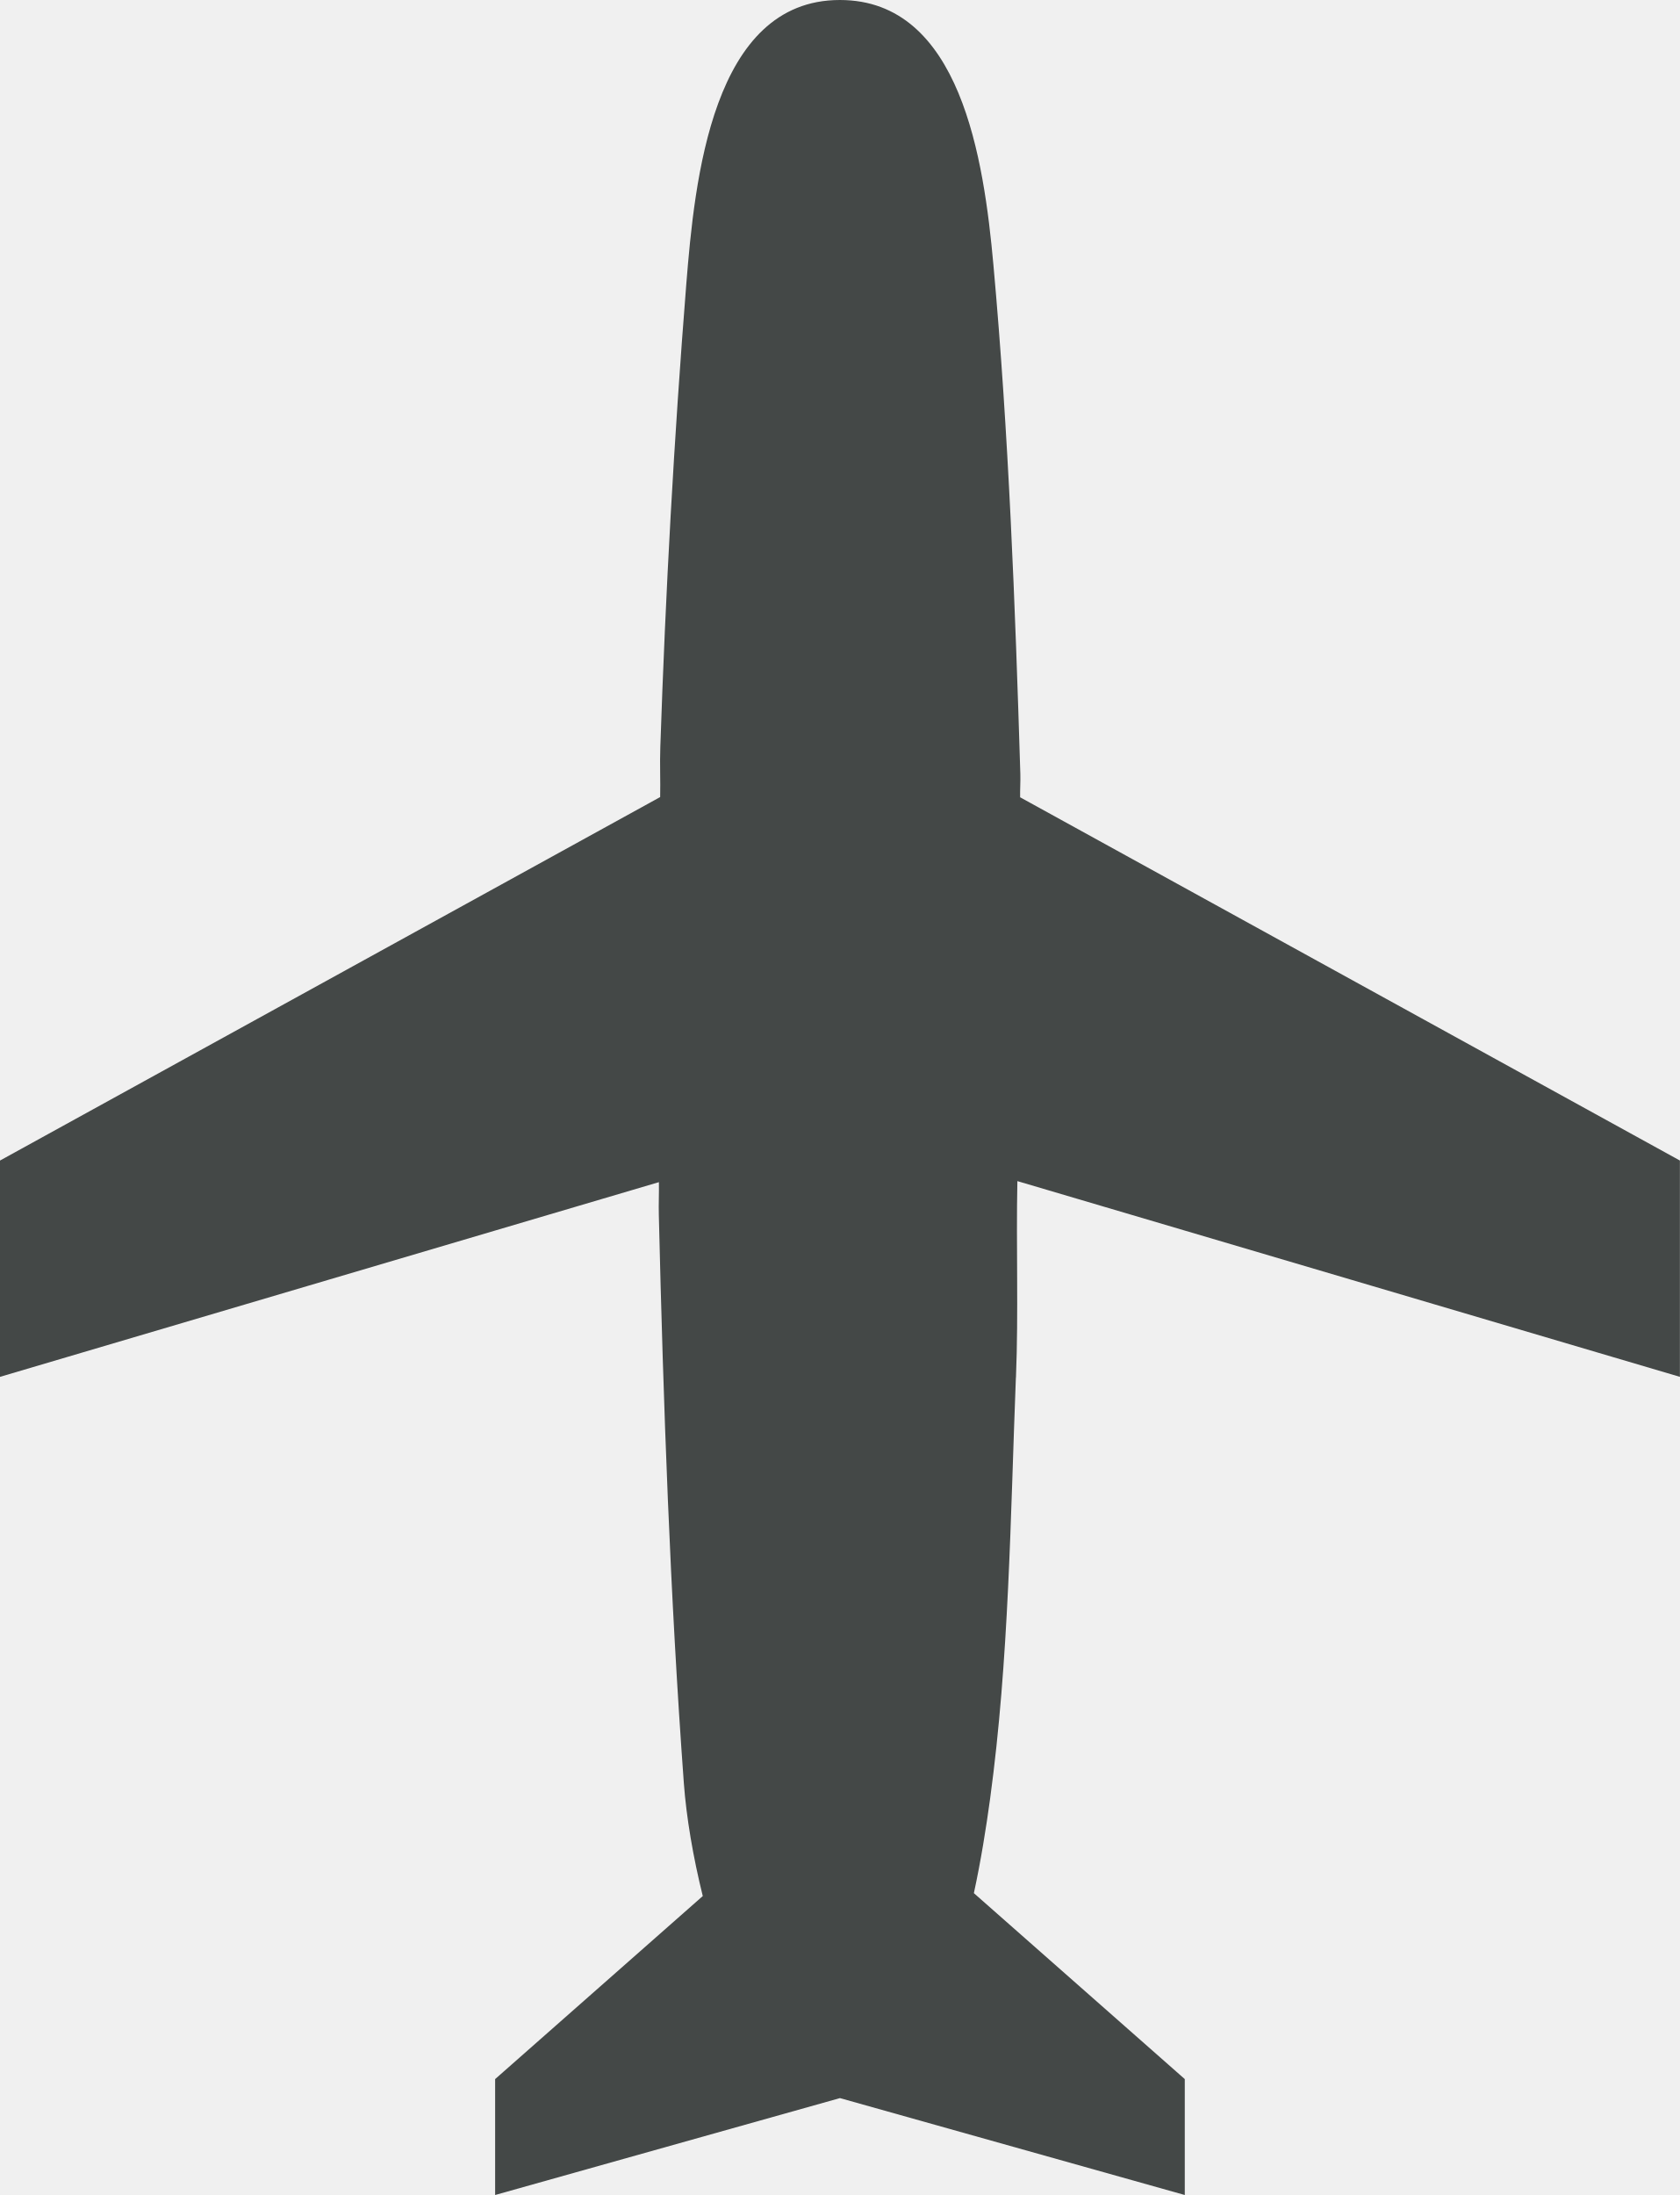
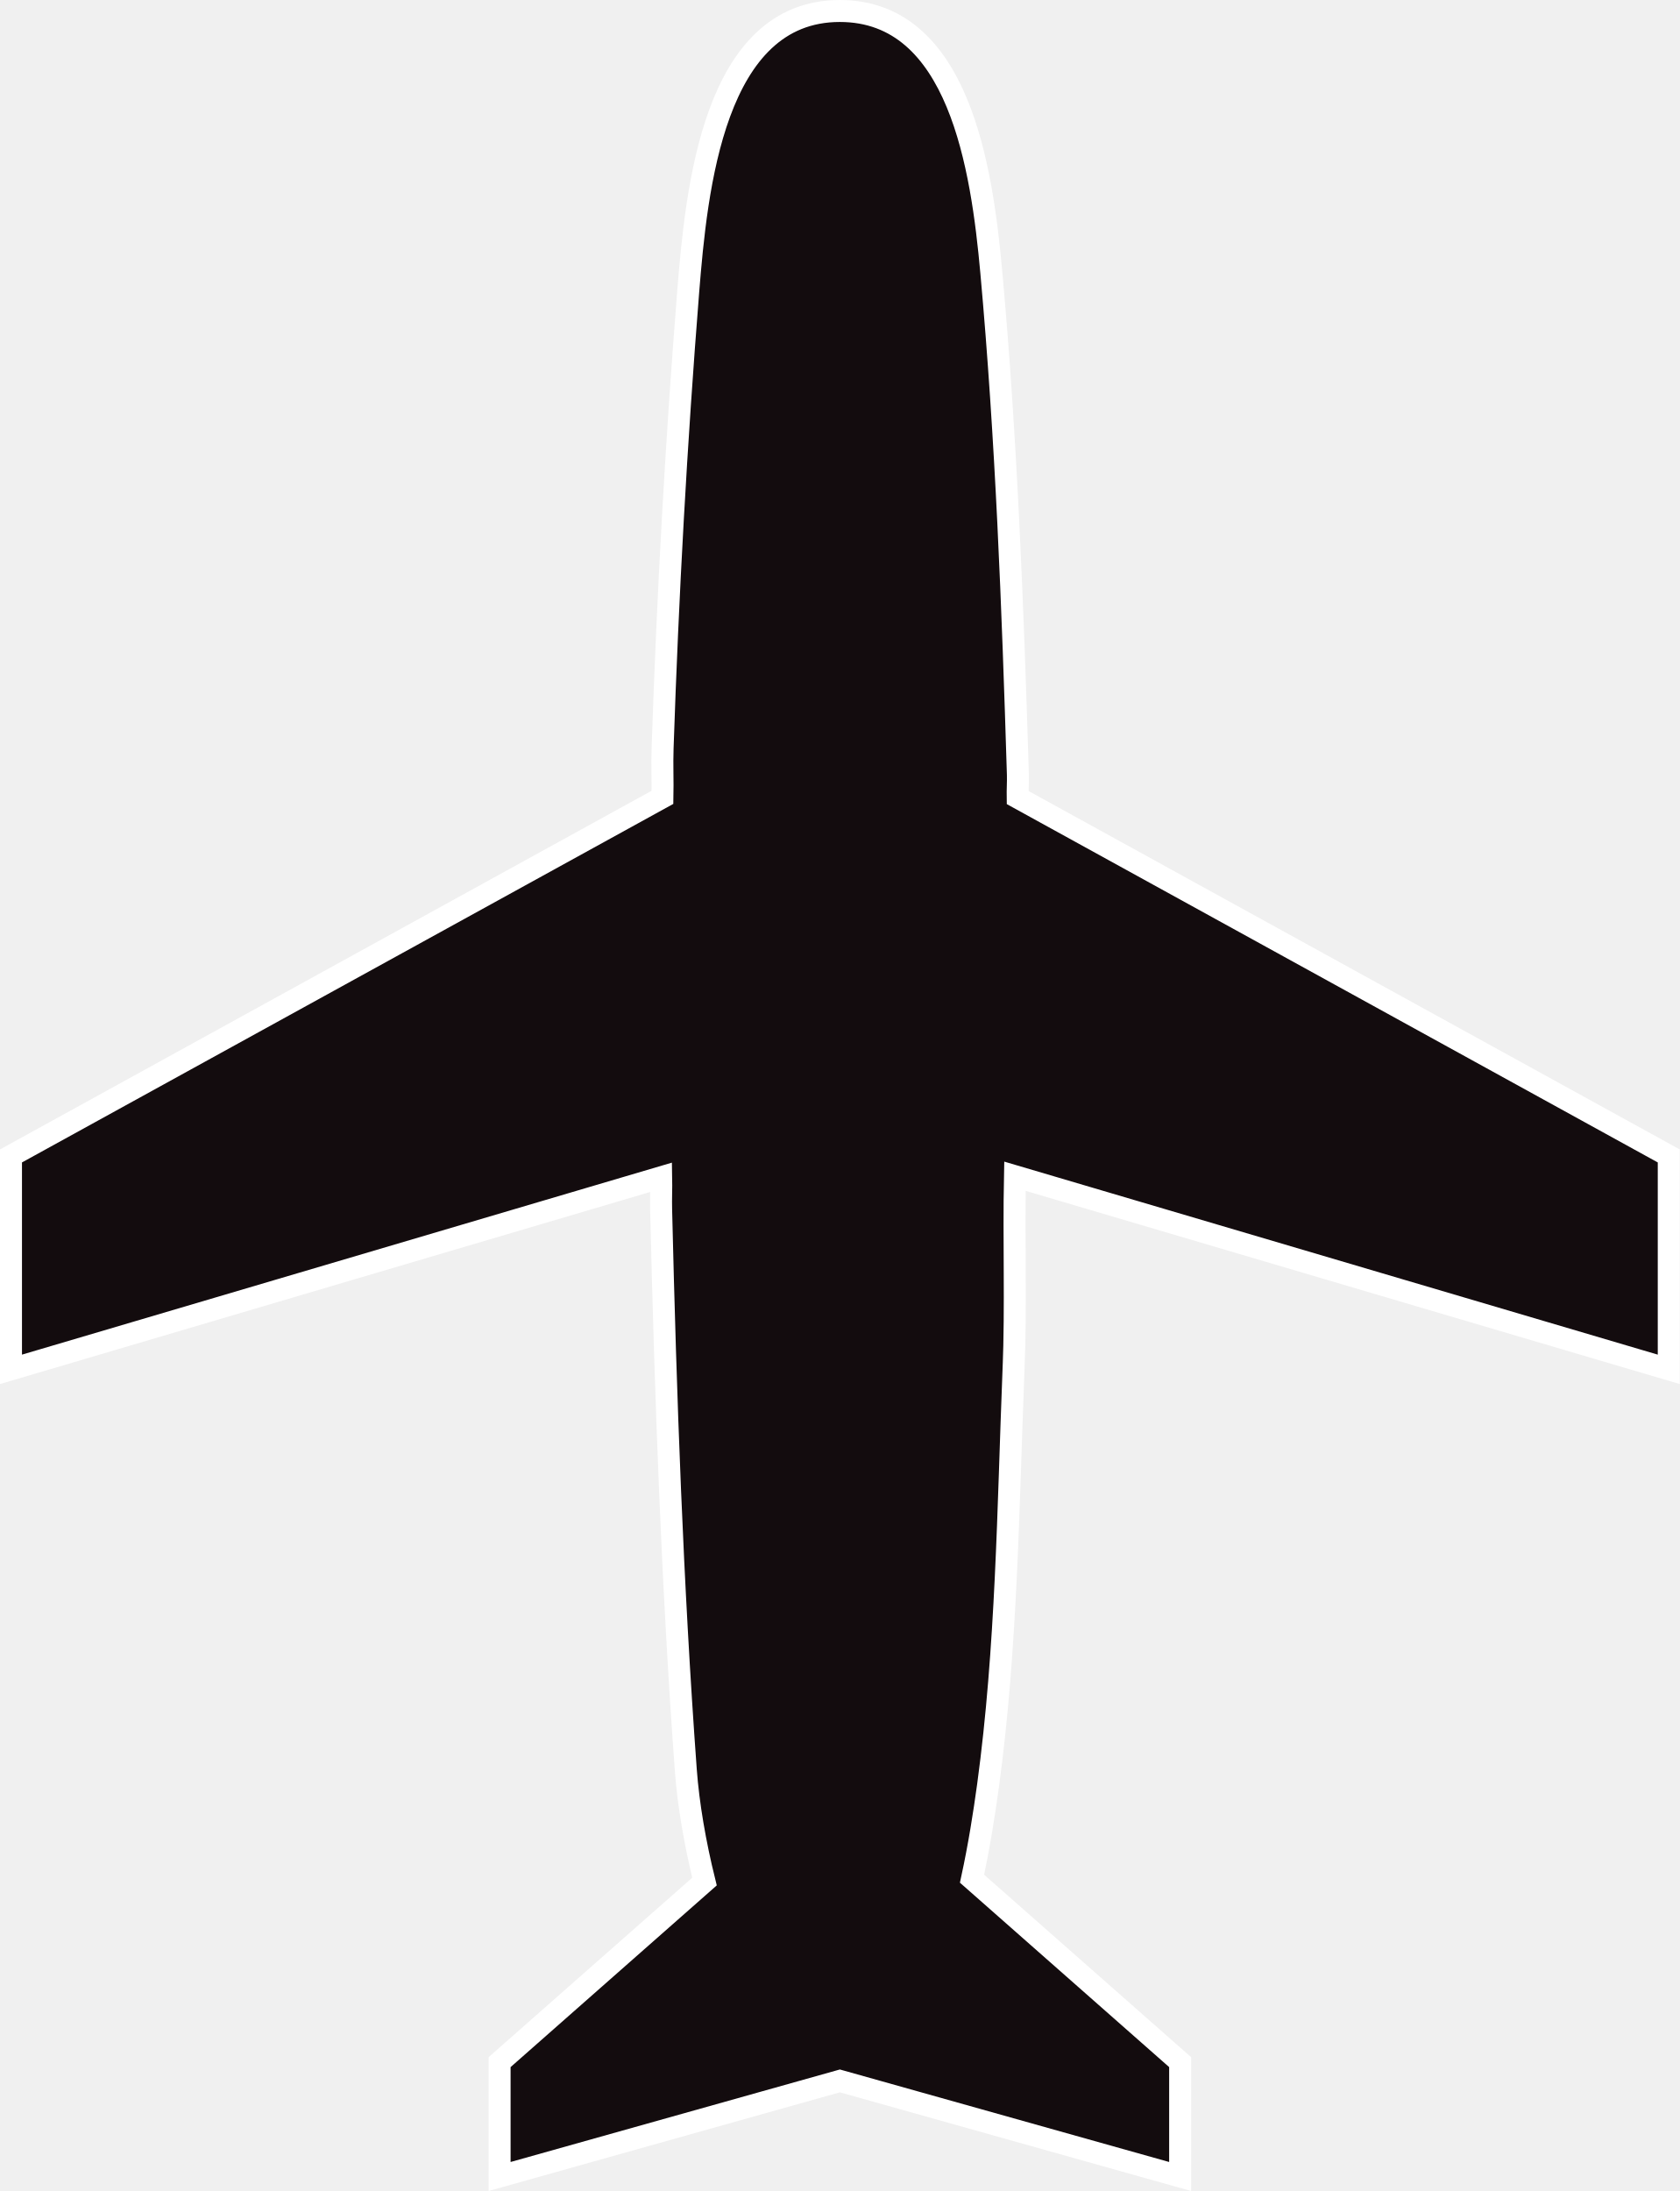
- <svg xmlns="http://www.w3.org/2000/svg" id="Calque_2" viewBox="0 0 226.3 295.6">
+ <svg xmlns="http://www.w3.org/2000/svg" id="Calque_2" viewBox="0 0 229.3 299.08">
  <defs>
-     <style>.cls-1{fill:#444847;}</style>
+     <style>.cls-1{fill:url(#Super_Soft_Black_Vignette);stroke:#fff;stroke-miterlimit:10;stroke-width:3px;}</style>
+     <radialGradient id="Super_Soft_Black_Vignette" cx="114.65" cy="149.3" fx="114.65" fy="149.3" r="131.62" gradientUnits="userSpaceOnUse">
+       <stop offset=".57" stop-color="#130c0e" />
+       <stop offset=".8" stop-color="#130c0e" />
+       <stop offset="1" stop-color="#130c0e" />
+     </radialGradient>
  </defs>
  <g id="Layer_1">
-     <path class="cls-1" d="m136.86,185.5c.35-8.8.01-17.62.19-26.44l89.25,26.36v-29.13l-88.88-48.92c-.02-1.04.06-2.09.03-3.13-.7-22.84-1.57-45.85-3.63-68.59-1.28-14.13-4.39-35.65-20.68-35.65-17.23,0-19.57,24.34-20.69,38.26-1.65,20.75-2.8,41.54-3.5,62.35-.08,2.24.03,4.49-.02,6.73L0,156.29v29.13l88.76-26.22c.03,1.48-.05,2.95-.01,4.42.61,25.47,1.51,51.13,3.37,76.52.34,4.62,1.25,9.96,2.55,15.2l-27.97,24.65v15.61l46.45-13.05,46.45,13.05v-15.61l-28.41-25.04c.95-4.38,1.65-8.79,2.19-12.74,2.55-18.76,2.73-37.79,3.47-56.71Z" />
+     <path class="cls-1" d="m138.36,187c.35-8.8.01-17.62.19-26.44l89.25,26.36v-29.13l-88.88-48.92c-.02-1.04.06-2.09.03-3.13-.7-22.84-1.57-45.85-3.63-68.59-1.28-14.13-4.39-35.65-20.68-35.65-17.23,0-19.57,24.34-20.69,38.26-1.65,20.75-2.8,41.54-3.5,62.35-.08,2.24.03,4.49-.02,6.73L1.5,157.79v29.13l88.76-26.22c.03,1.48-.05,2.95-.01,4.42.61,25.47,1.51,51.13,3.37,76.52.34,4.62,1.25,9.96,2.55,15.2l-27.97,24.65v15.61l46.45-13.05,46.45,13.05v-15.61l-28.41-25.04c.95-4.38,1.65-8.79,2.19-12.74,2.55-18.76,2.73-37.79,3.47-56.71Z" />
  </g>
</svg>
